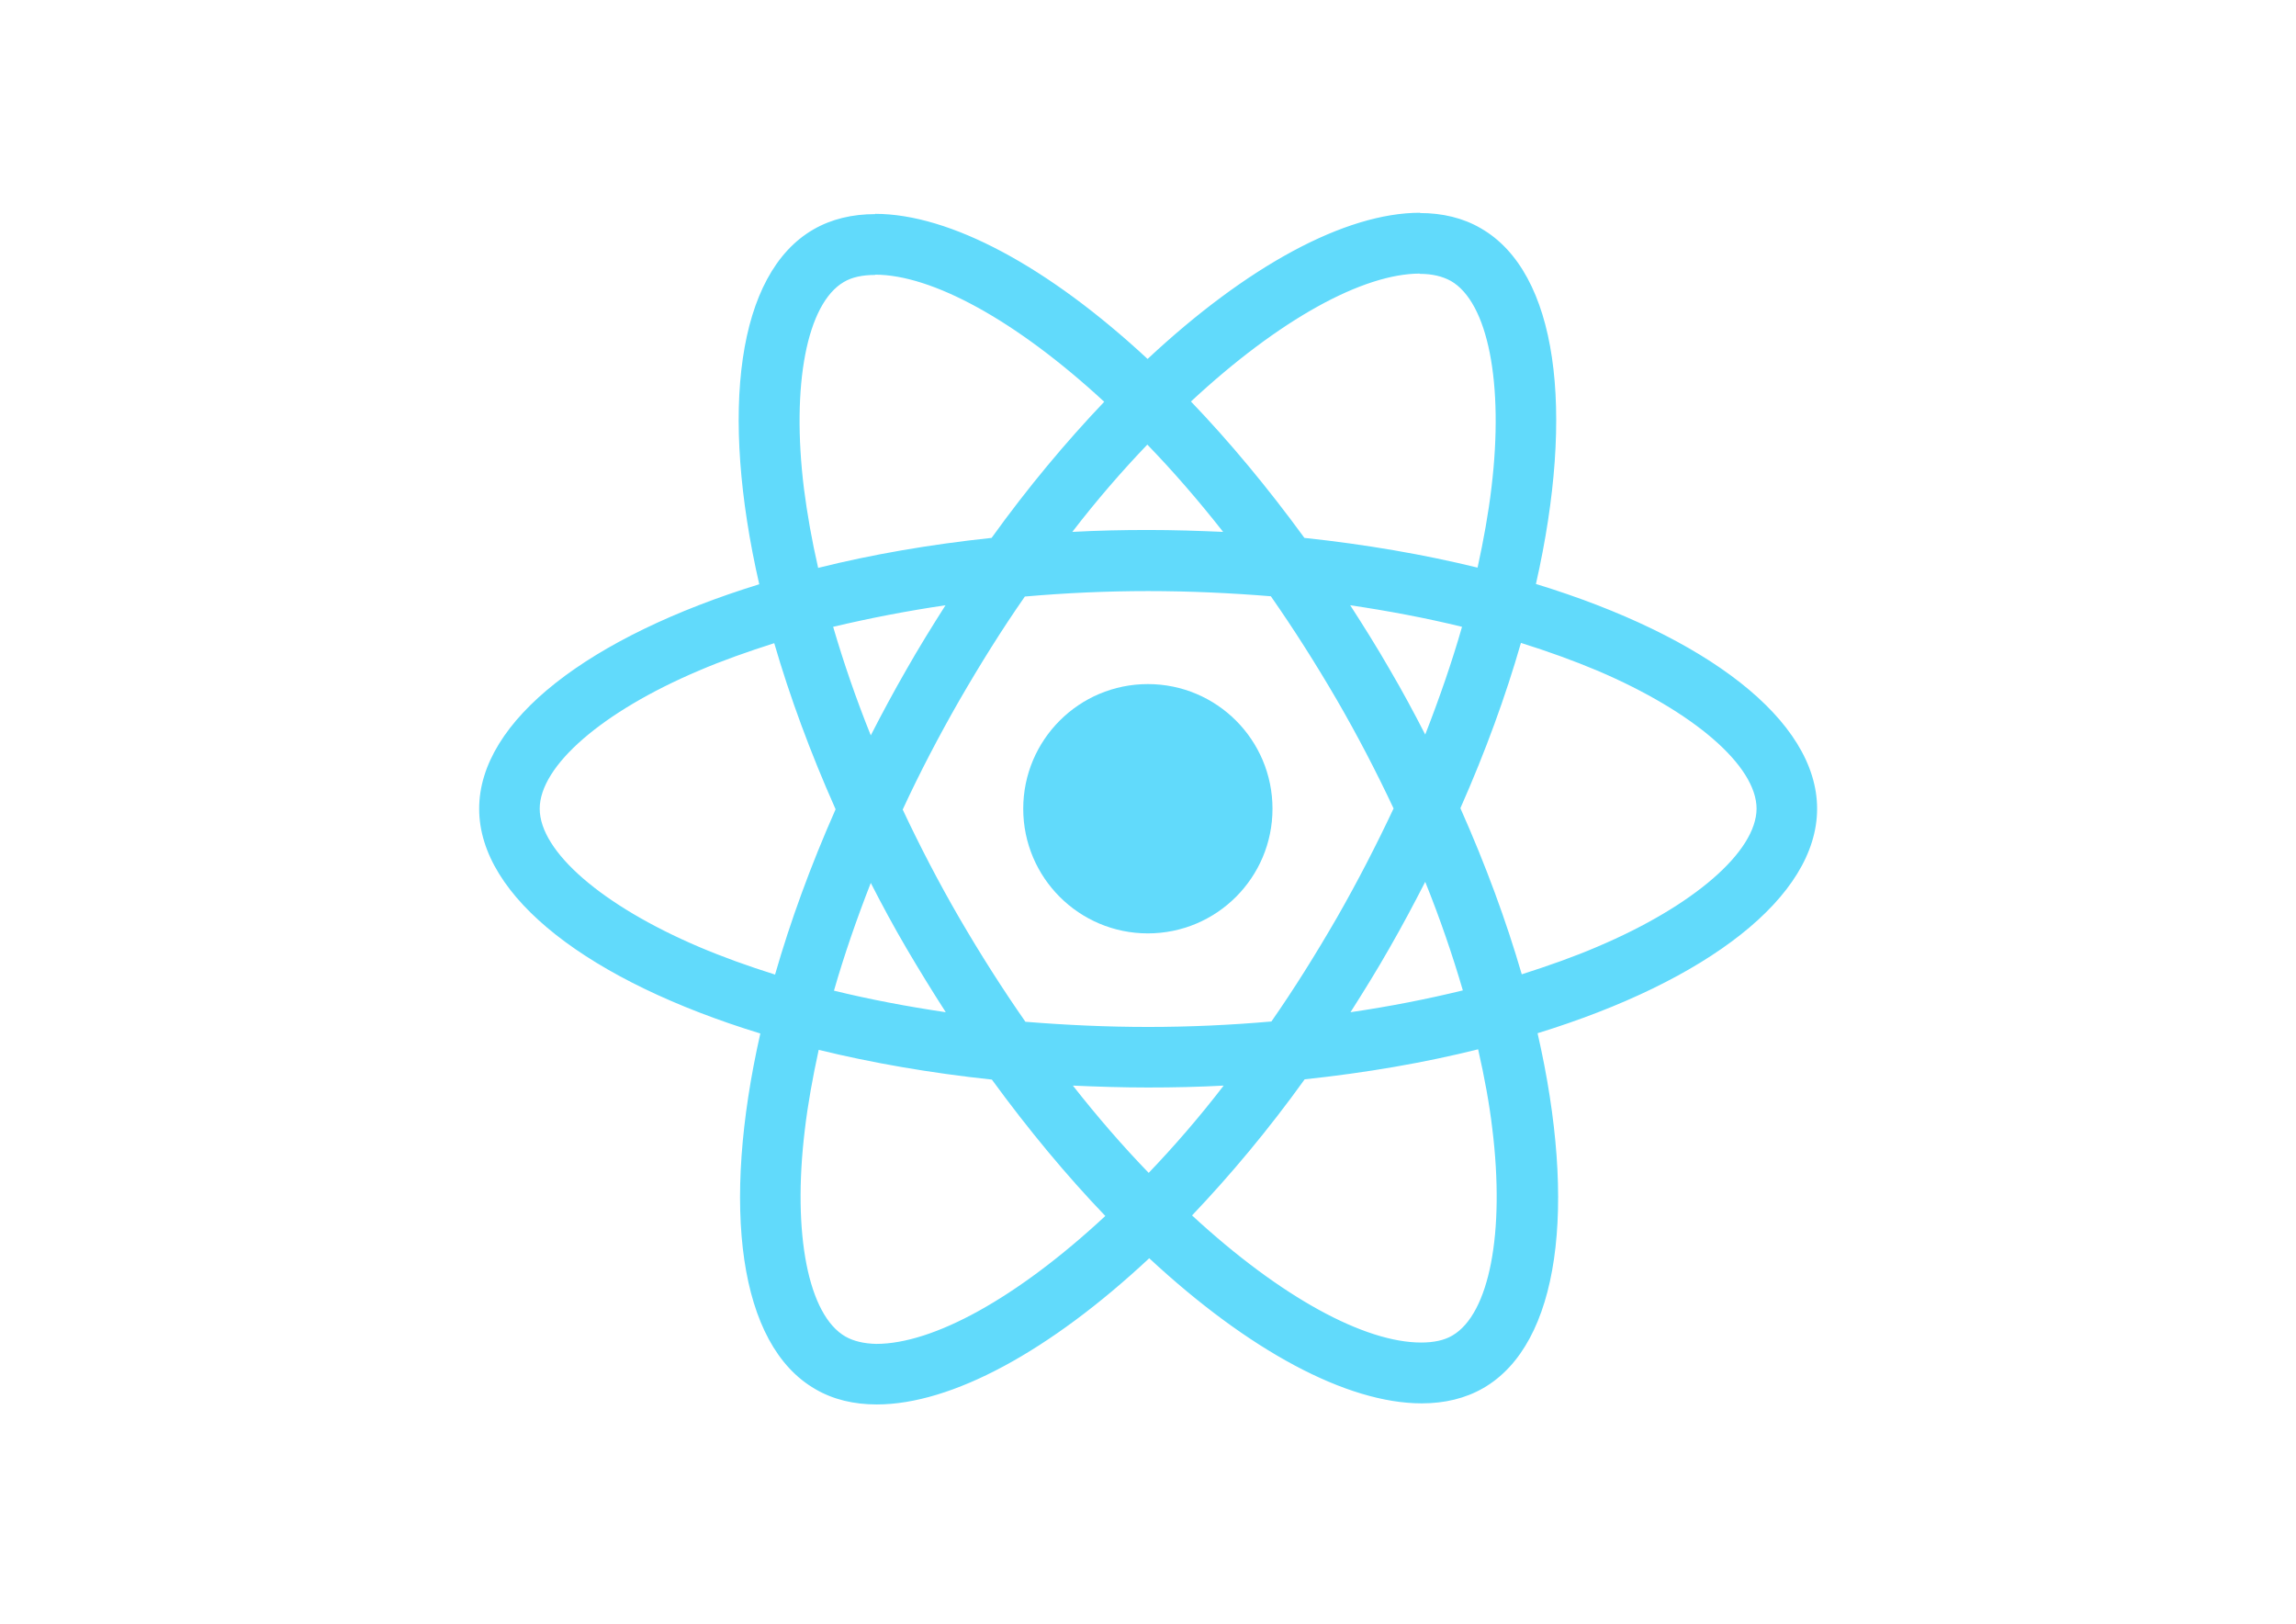
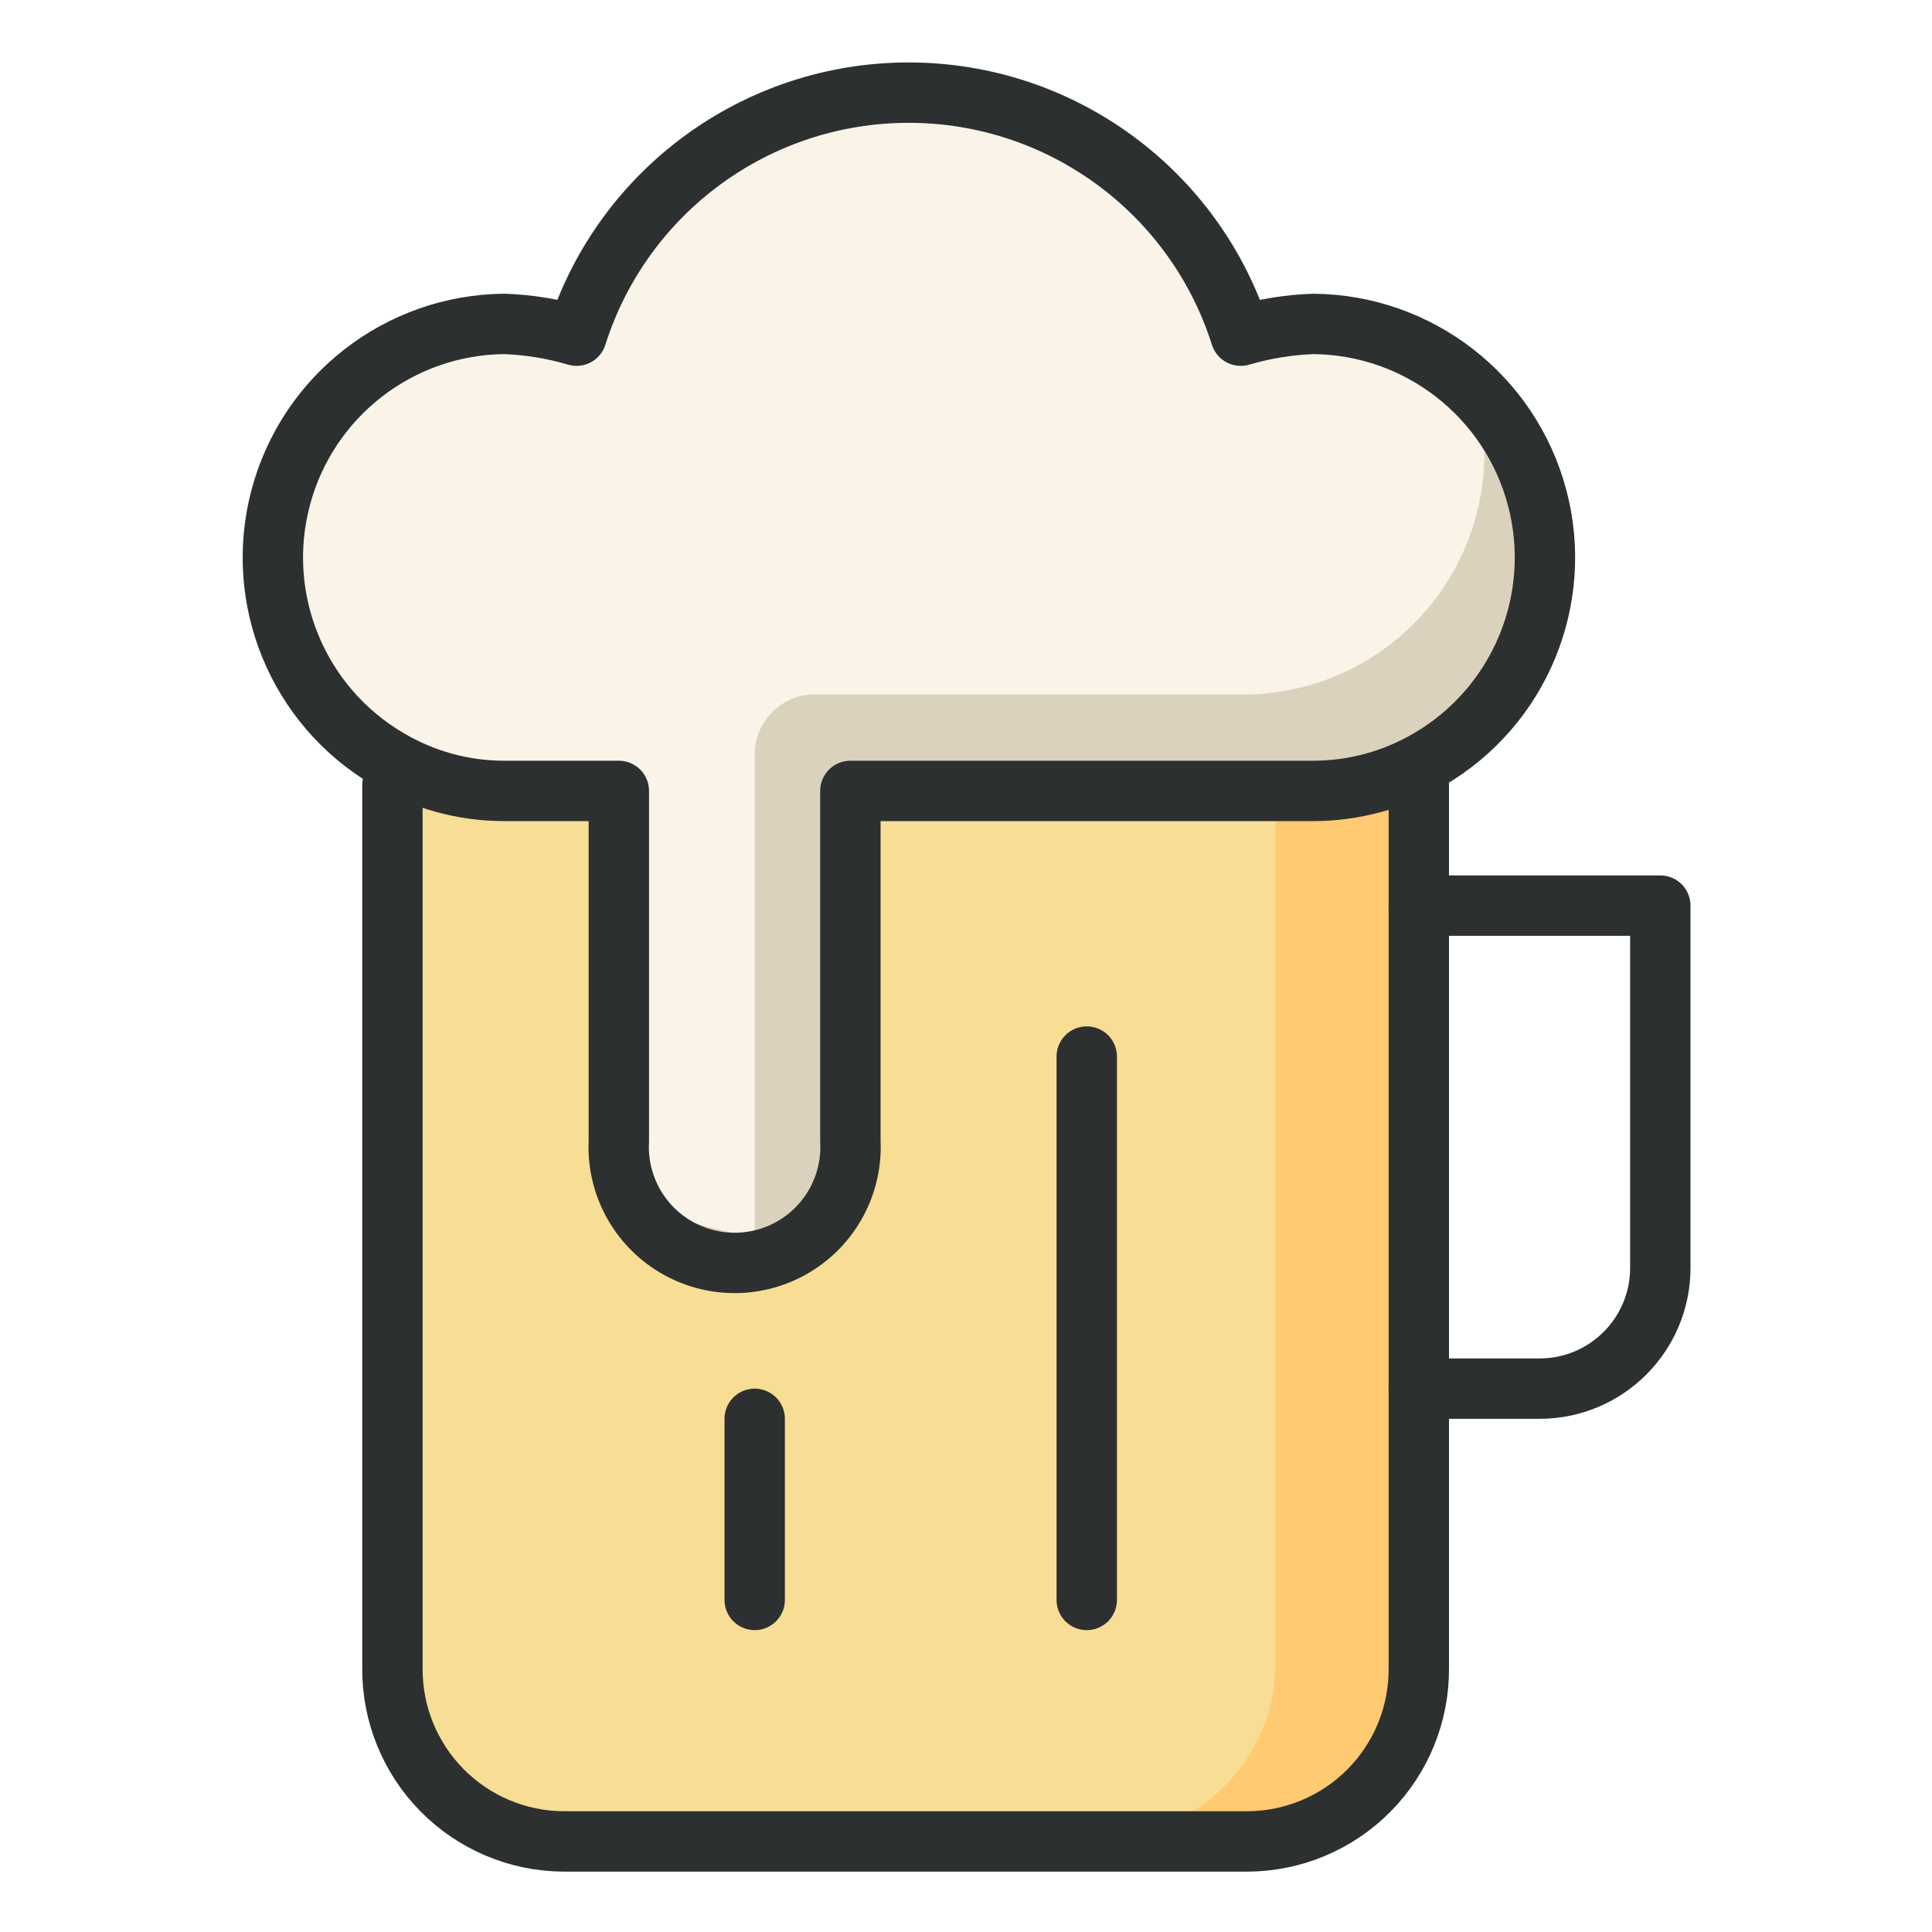
- <svg xmlns="http://www.w3.org/2000/svg" viewBox="0 0 841.9 595.3">
-   <g fill="#61DAFB">
-     <path d="M666.3 296.5c0-32.5-40.7-63.3-103.1-82.4 14.4-63.6 8-114.2-20.2-130.4-6.5-3.8-14.1-5.6-22.4-5.6v22.3c4.6 0 8.3.9 11.4 2.6 13.6 7.8 19.5 37.5 14.9 75.7-1.1 9.4-2.9 19.3-5.1 29.4-19.6-4.8-41-8.5-63.5-10.9-13.5-18.5-27.5-35.3-41.6-50 32.6-30.3 63.2-46.9 84-46.9V78c-27.5 0-63.5 19.6-99.9 53.6-36.4-33.8-72.4-53.2-99.9-53.2v22.3c20.7 0 51.4 16.5 84 46.6-14 14.7-28 31.4-41.3 49.9-22.6 2.4-44 6.1-63.6 11-2.3-10-4-19.7-5.2-29-4.7-38.2 1.1-67.9 14.6-75.8 3-1.8 6.9-2.6 11.5-2.6V78.5c-8.4 0-16 1.8-22.6 5.6-28.1 16.2-34.4 66.7-19.9 130.1-62.2 19.2-102.7 49.9-102.7 82.3 0 32.5 40.7 63.3 103.1 82.4-14.4 63.6-8 114.2 20.2 130.4 6.5 3.8 14.1 5.6 22.5 5.6 27.5 0 63.5-19.6 99.9-53.6 36.4 33.8 72.4 53.2 99.9 53.2 8.4 0 16-1.8 22.6-5.6 28.1-16.2 34.4-66.7 19.9-130.1 62-19.1 102.5-49.9 102.5-82.3zm-130.2-66.7c-3.7 12.9-8.3 26.2-13.5 39.5-4.1-8-8.4-16-13.1-24-4.6-8-9.5-15.8-14.4-23.4 14.2 2.1 27.9 4.7 41 7.9zm-45.8 106.5c-7.8 13.5-15.8 26.3-24.1 38.2-14.9 1.3-30 2-45.2 2-15.1 0-30.2-.7-45-1.9-8.3-11.9-16.4-24.6-24.2-38-7.6-13.1-14.5-26.4-20.8-39.8 6.2-13.4 13.2-26.8 20.7-39.9 7.8-13.5 15.8-26.3 24.1-38.2 14.9-1.3 30-2 45.2-2 15.1 0 30.2.7 45 1.9 8.3 11.9 16.4 24.6 24.2 38 7.6 13.1 14.5 26.4 20.8 39.8-6.3 13.4-13.2 26.8-20.7 39.9zm32.3-13c5.4 13.4 10 26.8 13.8 39.8-13.1 3.2-26.9 5.9-41.2 8 4.9-7.7 9.8-15.6 14.4-23.7 4.6-8 8.9-16.1 13-24.1zM421.2 430c-9.3-9.6-18.6-20.3-27.8-32 9 .4 18.2.7 27.5.7 9.4 0 18.7-.2 27.8-.7-9 11.7-18.3 22.4-27.5 32zm-74.4-58.9c-14.2-2.1-27.9-4.7-41-7.9 3.7-12.9 8.3-26.2 13.5-39.5 4.1 8 8.4 16 13.1 24 4.7 8 9.5 15.8 14.4 23.4zM420.7 163c9.3 9.6 18.6 20.3 27.8 32-9-.4-18.2-.7-27.5-.7-9.4 0-18.7.2-27.8.7 9-11.7 18.3-22.4 27.5-32zm-74 58.9c-4.9 7.7-9.8 15.6-14.4 23.7-4.6 8-8.9 16-13 24-5.4-13.4-10-26.8-13.8-39.8 13.1-3.1 26.9-5.8 41.2-7.9zm-90.5 125.2c-35.4-15.1-58.3-34.9-58.3-50.6 0-15.7 22.9-35.6 58.3-50.6 8.6-3.7 18-7 27.7-10.1 5.7 19.6 13.2 40 22.5 60.9-9.2 20.8-16.6 41.1-22.2 60.6-9.9-3.1-19.3-6.5-28-10.2zM310 490c-13.6-7.8-19.5-37.5-14.9-75.7 1.1-9.4 2.9-19.3 5.1-29.4 19.6 4.8 41 8.5 63.5 10.9 13.5 18.5 27.5 35.3 41.6 50-32.6 30.3-63.2 46.9-84 46.9-4.5-.1-8.3-1-11.3-2.7zm237.2-76.2c4.7 38.2-1.1 67.9-14.6 75.8-3 1.8-6.9 2.6-11.5 2.6-20.7 0-51.4-16.5-84-46.6 14-14.7 28-31.4 41.3-49.9 22.6-2.4 44-6.1 63.6-11 2.3 10.1 4.1 19.8 5.2 29.1zm38.5-66.7c-8.6 3.7-18 7-27.7 10.1-5.7-19.6-13.2-40-22.5-60.9 9.2-20.8 16.6-41.1 22.2-60.6 9.9 3.1 19.3 6.5 28.1 10.2 35.4 15.1 58.3 34.9 58.3 50.6-.1 15.7-23 35.6-58.4 50.6zM320.8 78.4z" />
-     <circle cx="420.9" cy="296.5" r="45.7" />
-     <path d="M520.5 78.1z" />
+ <svg xmlns="http://www.w3.org/2000/svg" id="icons" viewBox="0 0 64 64">
+   <g id="glass-beer">
+     <path d="M47.33,25.16v30A5.79,5.79,0,0,1,41.58,61h-23a4.43,4.43,0,0,1-.9-.08,5.79,5.79,0,0,1-4.85-5.72V25.15a7.47,7.47,0,0,0,2.75,1,7.77,7.77,0,0,0,1.09.08H20.5V37.8a3.84,3.84,0,1,0,7.67,0V26.2H43.5A7.58,7.58,0,0,0,47.33,25.16Z" fill="#ffca72" />
+     <path d="M42.25,25.08v30a5.79,5.79,0,0,1-5.75,5.8H17.68a5.79,5.79,0,0,1-4.85-5.72V26.12H38.42A7.58,7.58,0,0,0,42.25,25.08Z" fill="#f8dd94" />
+     <path d="M51.17,18.47a7.76,7.76,0,0,1-3.84,6.69,7.58,7.58,0,0,1-3.83,1H28.17V37.8a3.84,3.84,0,0,1-7.67.07V26.2H16.67a7.5,7.5,0,0,1-3.84-1.05,7.71,7.71,0,0,1-3.51-4.49A7.53,7.53,0,0,1,9,18.47a7.72,7.72,0,0,1,7.67-7.74,9.63,9.63,0,0,1,2.39.39,11.52,11.52,0,0,1,19.79-4,7.79,7.79,0,0,1,.52.65,11.26,11.26,0,0,1,1.73,3.4,9.79,9.79,0,0,1,2.4-.39,7.6,7.6,0,0,1,5.35,2.2A7.77,7.77,0,0,1,51.17,18.47Z" fill="#dbd2bd" />
+     <path d="M49.17,15.13A8,8,0,0,1,41.5,23H27a2,2,0,0,0-2,2V41s-5-1-5-2V26H15c-1.4,0-2.87-2.33-4-3-.55-.32-1.23-1.9-1.68-2.34A7.53,7.53,0,0,1,9,18.47a7.72,7.72,0,0,1,7.67-7.74,9.63,9.63,0,0,1,2.39.39,11.52,11.52,0,0,1,19.79-4c.09.23.18.47.25.71l.27-.06a11.26,11.26,0,0,1,1.73,3.4,9.79,9.79,0,0,1,2.4-.39,7.6,7.6,0,0,1,5.35,2.2A7.55,7.55,0,0,1,49.17,15.13Z" fill="#faf4e8" />
+     <path d="M47,30h8V42a4,4,0,0,1-4,4H47" fill="none" stroke="#2d3030" stroke-linecap="round" stroke-linejoin="round" stroke-width="2" />
+     <path d="M47,26V55.25A5.7,5.7,0,0,1,41.33,61H18.67A5.7,5.7,0,0,1,13,55.25V26" fill="none" stroke="#2d3030" stroke-linecap="round" stroke-linejoin="round" stroke-width="2" />
+     <path d="M47.33,25.16A7.74,7.74,0,0,0,43.5,10.73a9.79,9.79,0,0,0-2.4.39,11.54,11.54,0,0,0-22,0,9.63,9.63,0,0,0-2.39-.39,7.74,7.74,0,0,0-3.84,14.42,7.5,7.5,0,0,0,3.84,1.05H20.5V37.8a3.84,3.84,0,1,0,7.67,0V26.2H43.5A7.58,7.58,0,0,0,47.33,25.16Z" fill="none" stroke="#2d3030" stroke-linecap="round" stroke-linejoin="round" stroke-width="2" />
+     <line x1="25" y1="47" x2="25" y2="53" fill="none" stroke="#2d3030" stroke-linecap="round" stroke-linejoin="round" stroke-width="2" />
+     <line x1="36" y1="35" x2="36" y2="53" fill="none" stroke="#2d3030" stroke-linecap="round" stroke-linejoin="round" stroke-width="2" />
  </g>
</svg>
